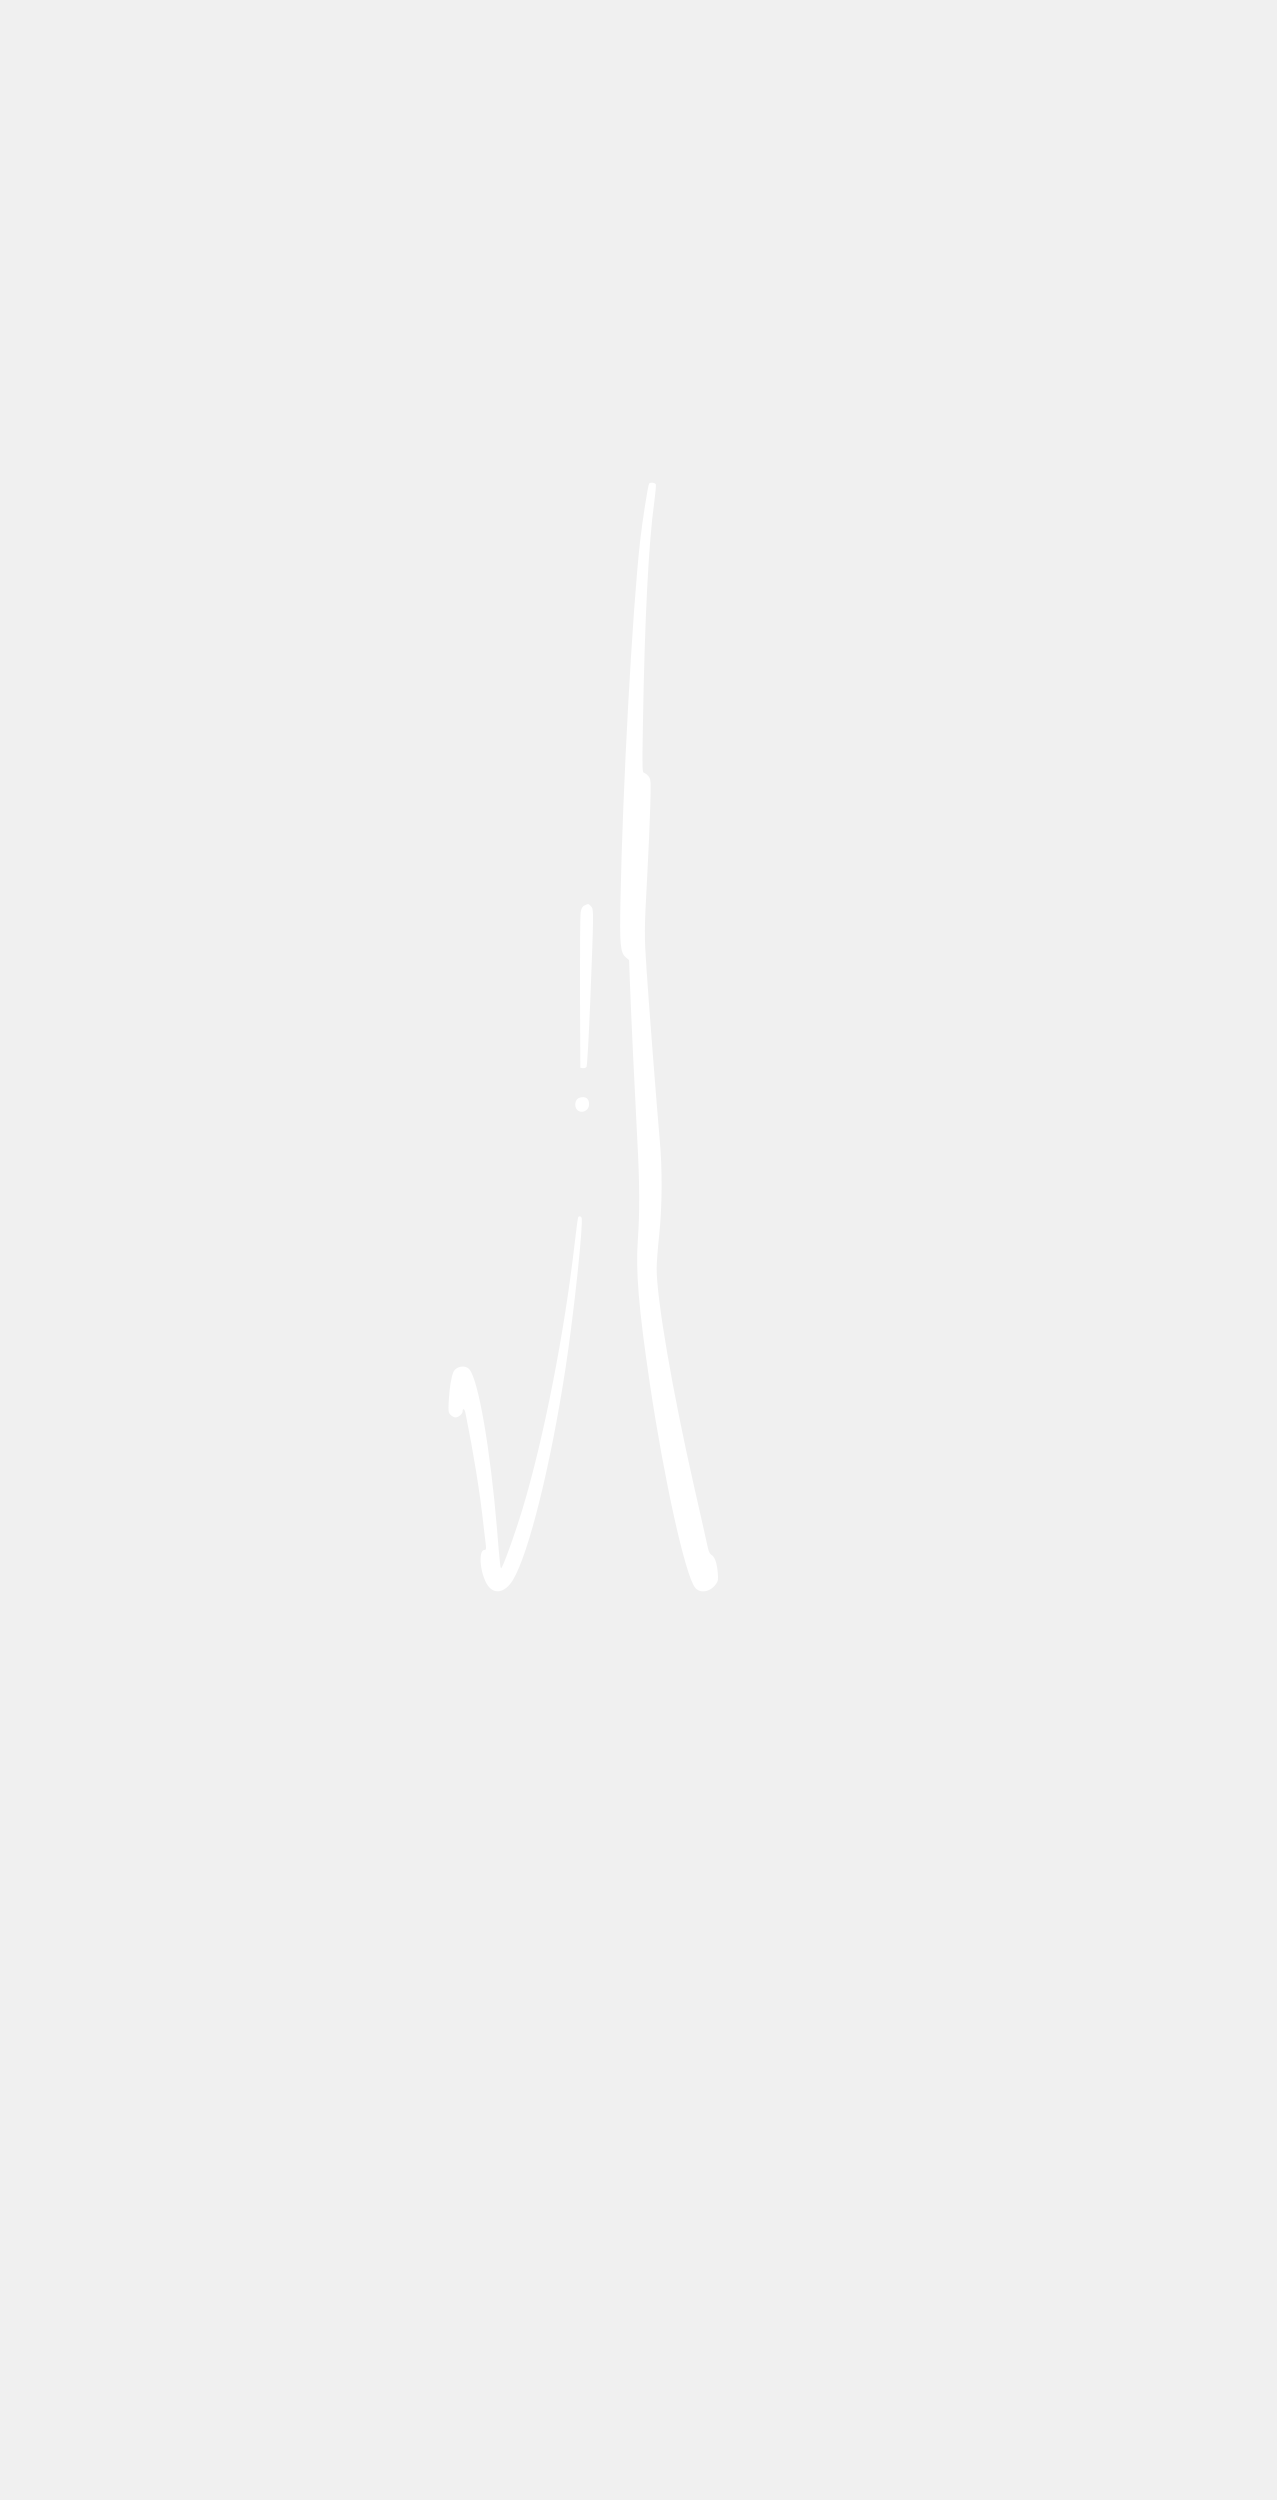
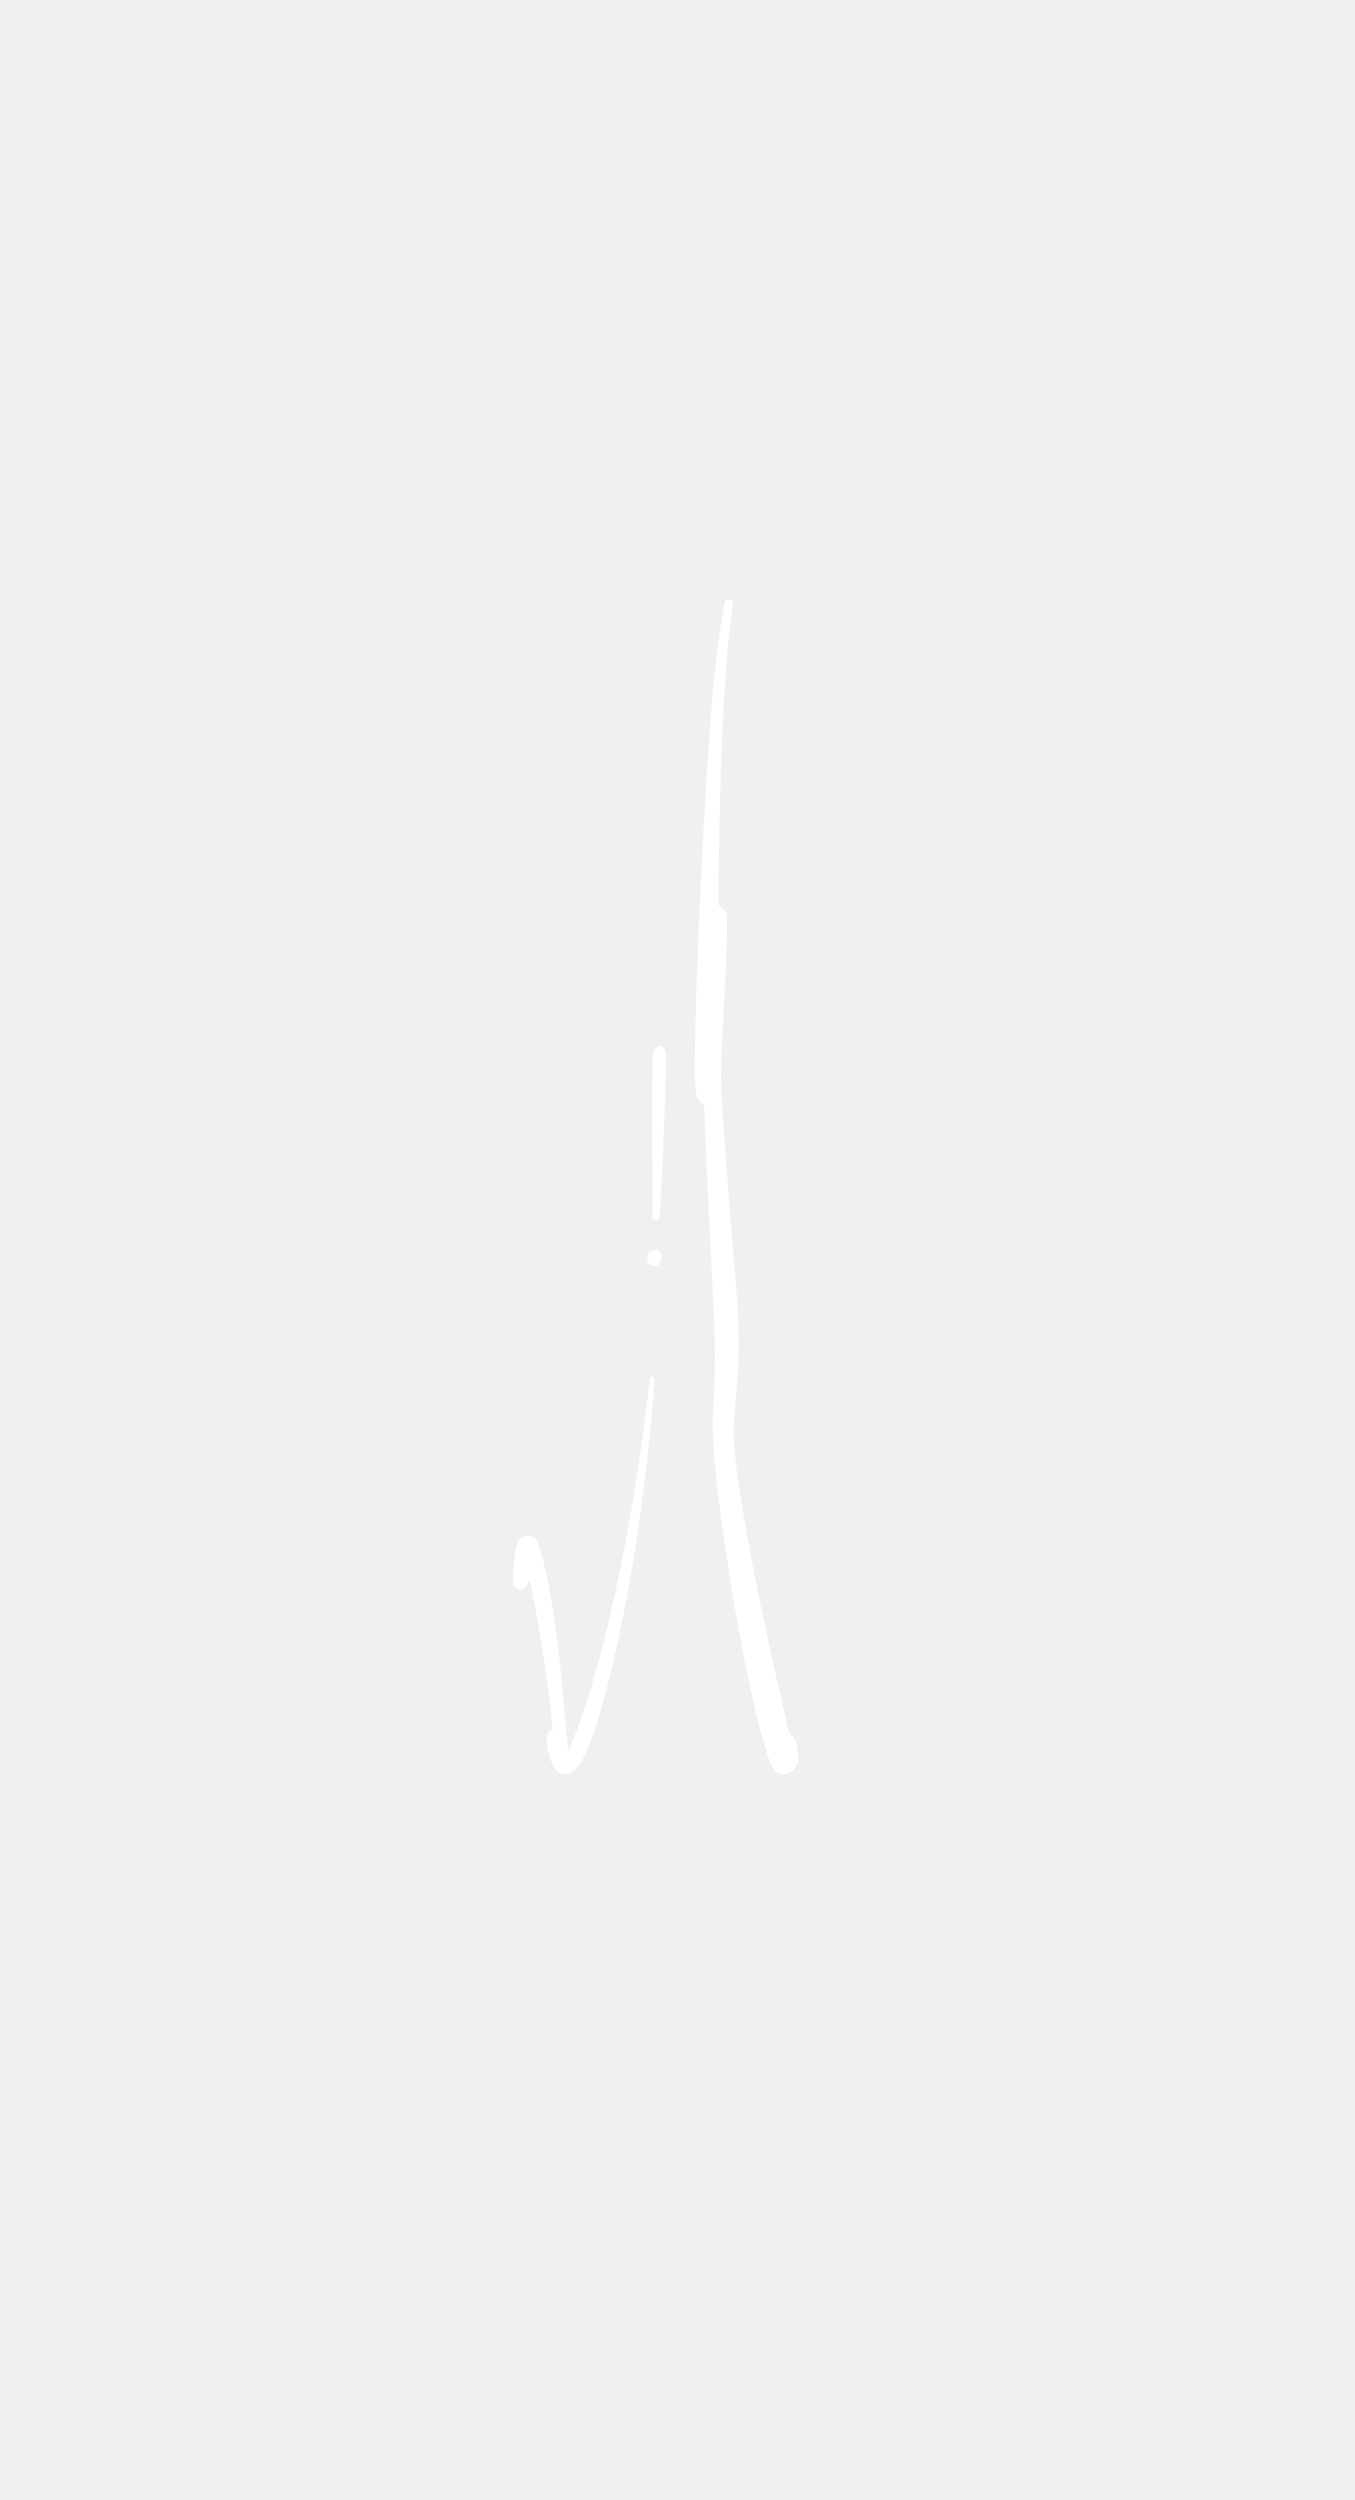
- <svg xmlns="http://www.w3.org/2000/svg" style="background-color: black;" version="1.0" width="1079pt" height="2113pt" viewBox="0 0 1079 2113" preserveAspectRatio="xMidYMid meet">
+ <svg xmlns="http://www.w3.org/2000/svg" style="background-color: black;" version="1.0" width="1080pt" height="1994pt" viewBox="-30 -70 1080 1994" preserveAspectRatio="xMidYMid meet">
  <g transform="translate(0,2113) scale(0.1,-0.1)" fill="#ffffff" stroke="none">
    <path d="M5486 17042 c-10 -17 -56 -310 -76 -487 -65 -583 -147 -2069 -166 -3040 -7 -371 -1 -436 44 -475 l29 -25 7 -190 c9 -252 42 -946 62 -1320 20 -363 22 -621 5 -855 -19 -265 7 -575 100 -1205 122 -823 302 -1636 385 -1735 43 -51 127 -36 175 31 19 27 21 39 15 101 -7 80 -26 132 -54 147 -12 6 -23 29 -30 63 -6 29 -56 253 -112 498 -186 818 -320 1598 -320 1860 0 41 9 165 21 275 26 250 28 560 5 810 -23 259 -93 1159 -111 1435 -20 296 -20 334 5 790 11 206 23 474 26 596 6 199 5 223 -10 247 -10 14 -27 29 -38 33 -21 6 -21 8 -14 413 15 895 48 1533 96 1879 10 73 16 140 13 148 -6 15 -48 20 -57 6z" />
    <path d="M4940 13477 c-18 -9 -27 -24 -32 -59 -5 -25 -7 -331 -6 -680 l3 -633 21 -3 c11 -2 25 3 31 10 6 8 19 241 32 558 30 768 30 773 7 799 -22 24 -23 25 -56 8z" />
    <path d="M4893 11850 c-27 -11 -39 -53 -25 -85 24 -53 104 -36 110 24 6 56 -31 82 -85 61z" />
    <path d="M4887 10843 c-3 -5 -15 -93 -27 -198 -88 -776 -265 -1680 -447 -2280 -52 -171 -140 -421 -168 -475 -12 -23 -13 -22 -19 30 -4 30 -16 163 -26 295 -56 664 -155 1243 -231 1339 -34 43 -117 30 -138 -23 -17 -42 -31 -128 -38 -237 -5 -94 -4 -103 16 -123 11 -11 29 -21 39 -21 27 0 62 29 62 51 0 31 17 22 24 -13 68 -336 123 -678 150 -928 9 -80 19 -164 22 -187 4 -34 2 -43 -10 -43 -63 0 -33 -239 40 -317 58 -61 140 -35 200 64 133 223 317 963 443 1783 71 461 155 1250 136 1279 -7 13 -22 14 -28 4z" />
  </g>
</svg>
